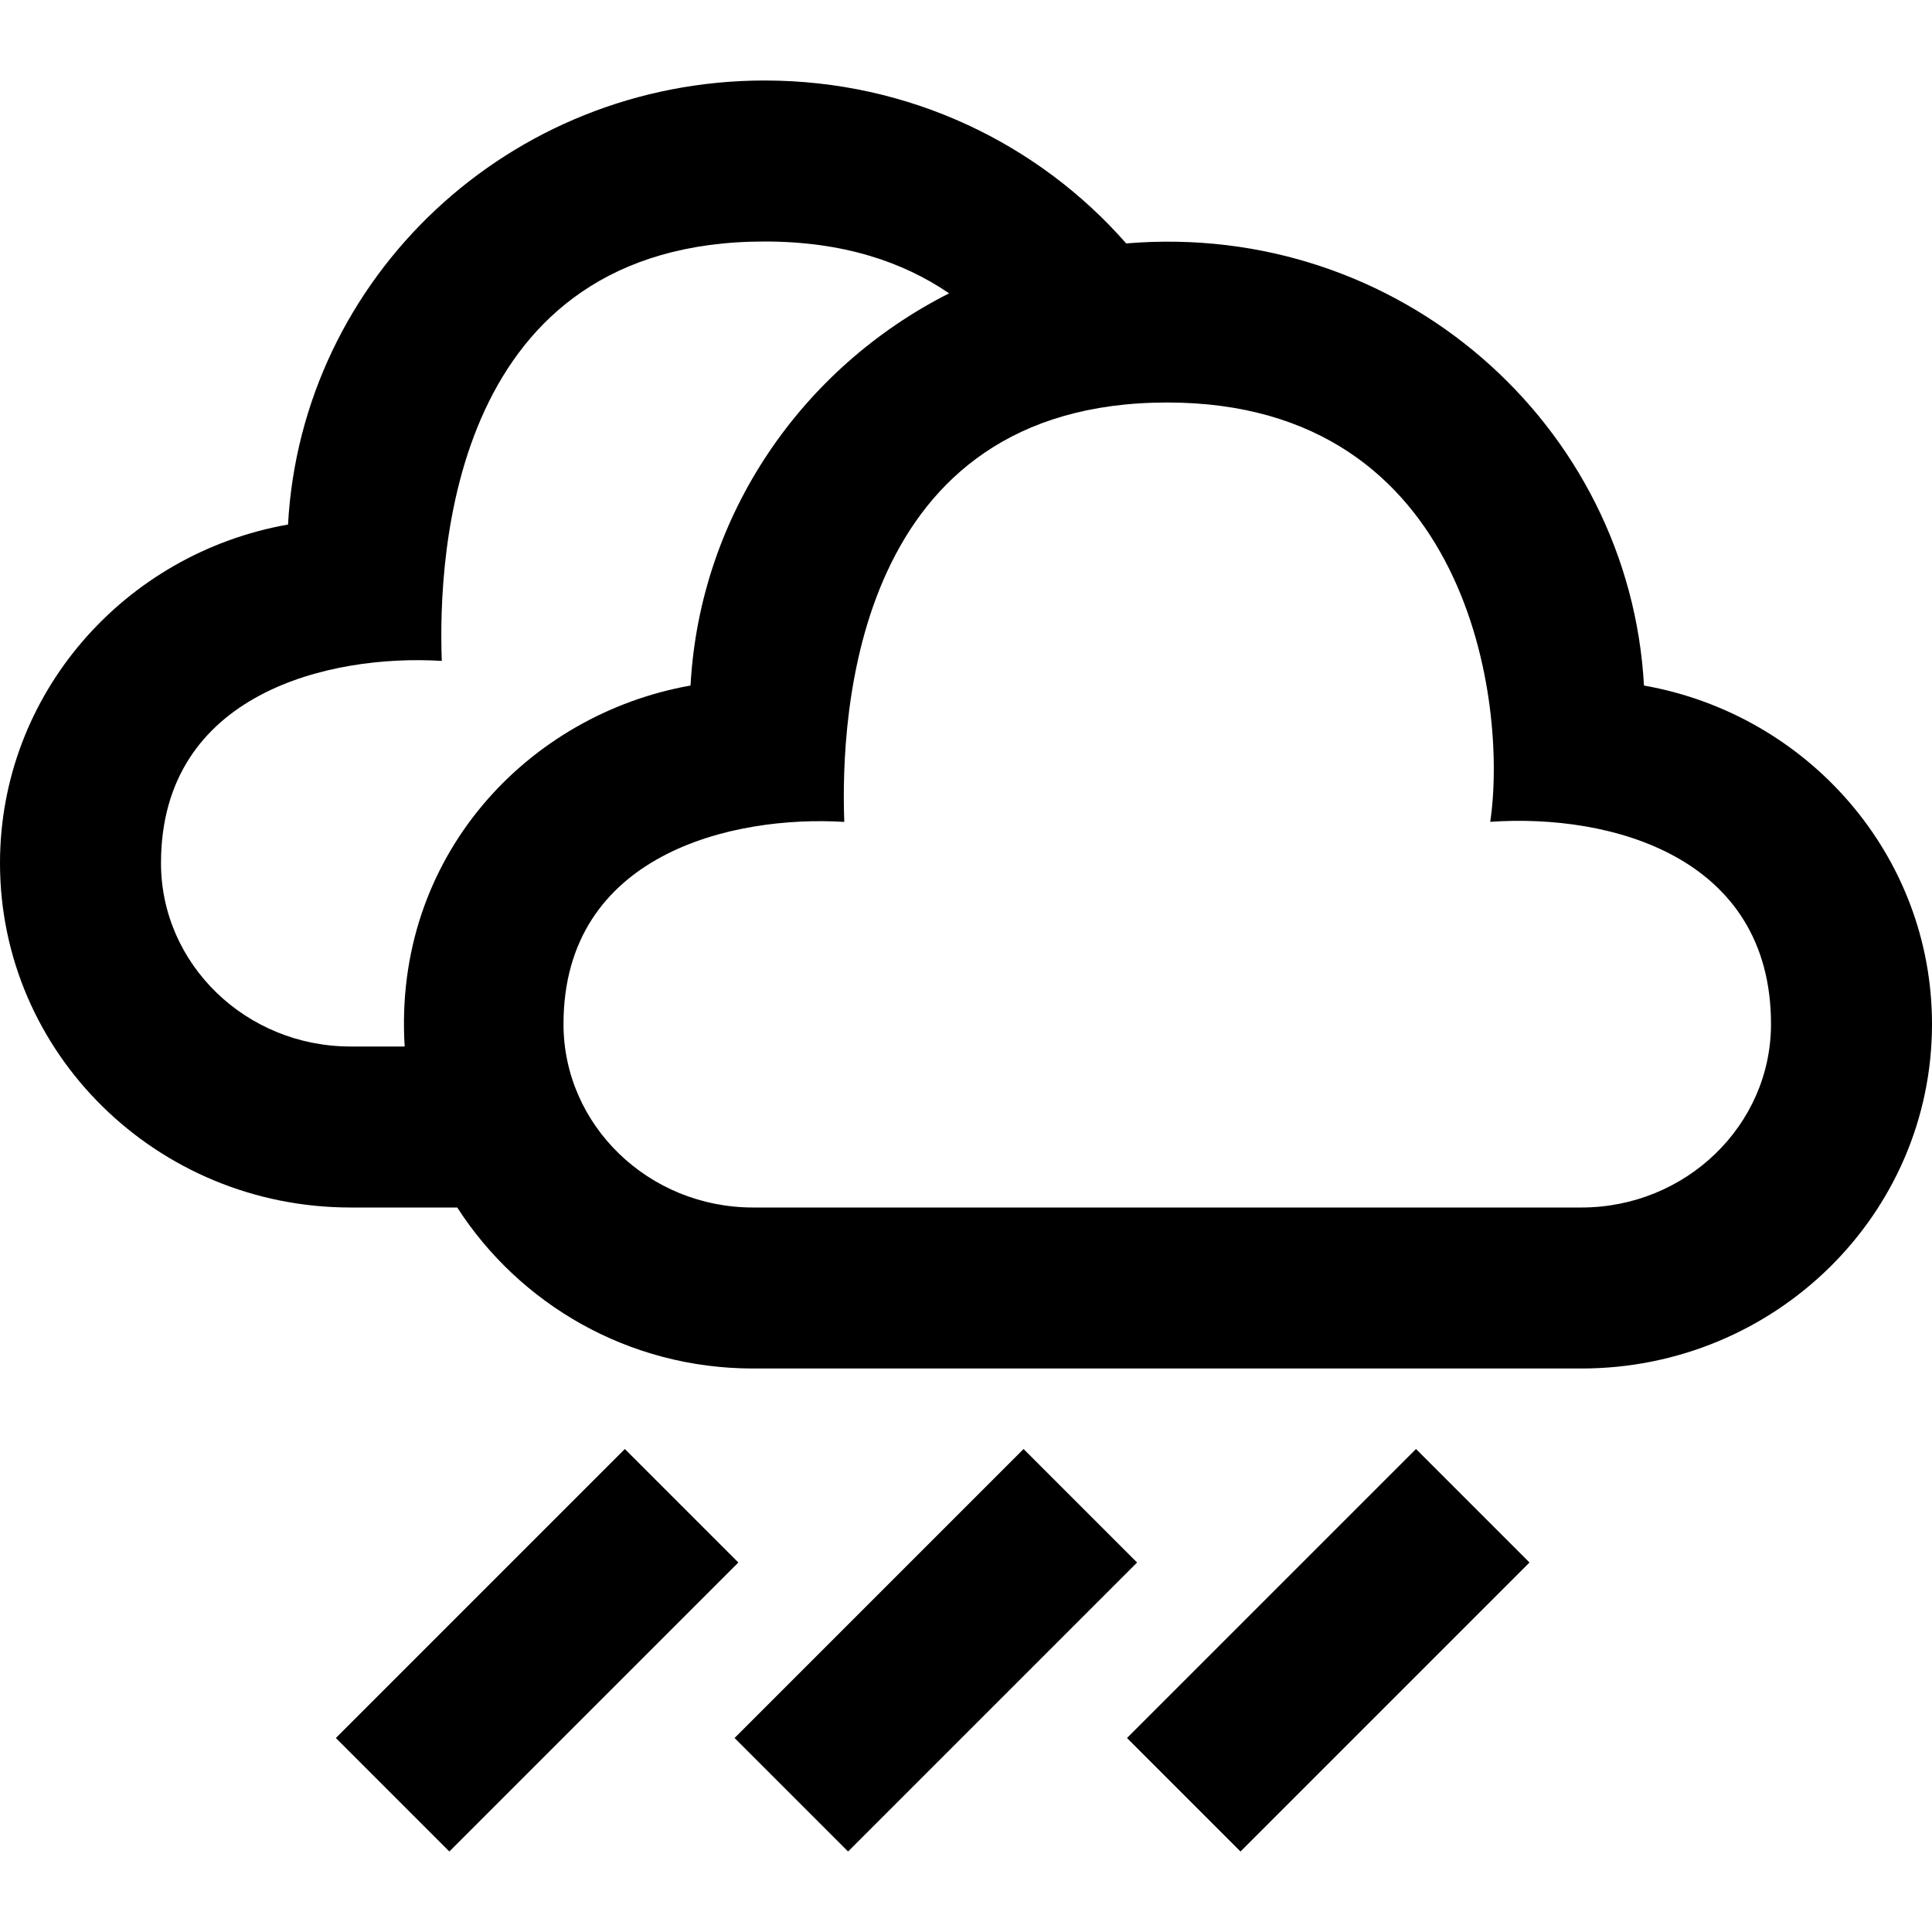
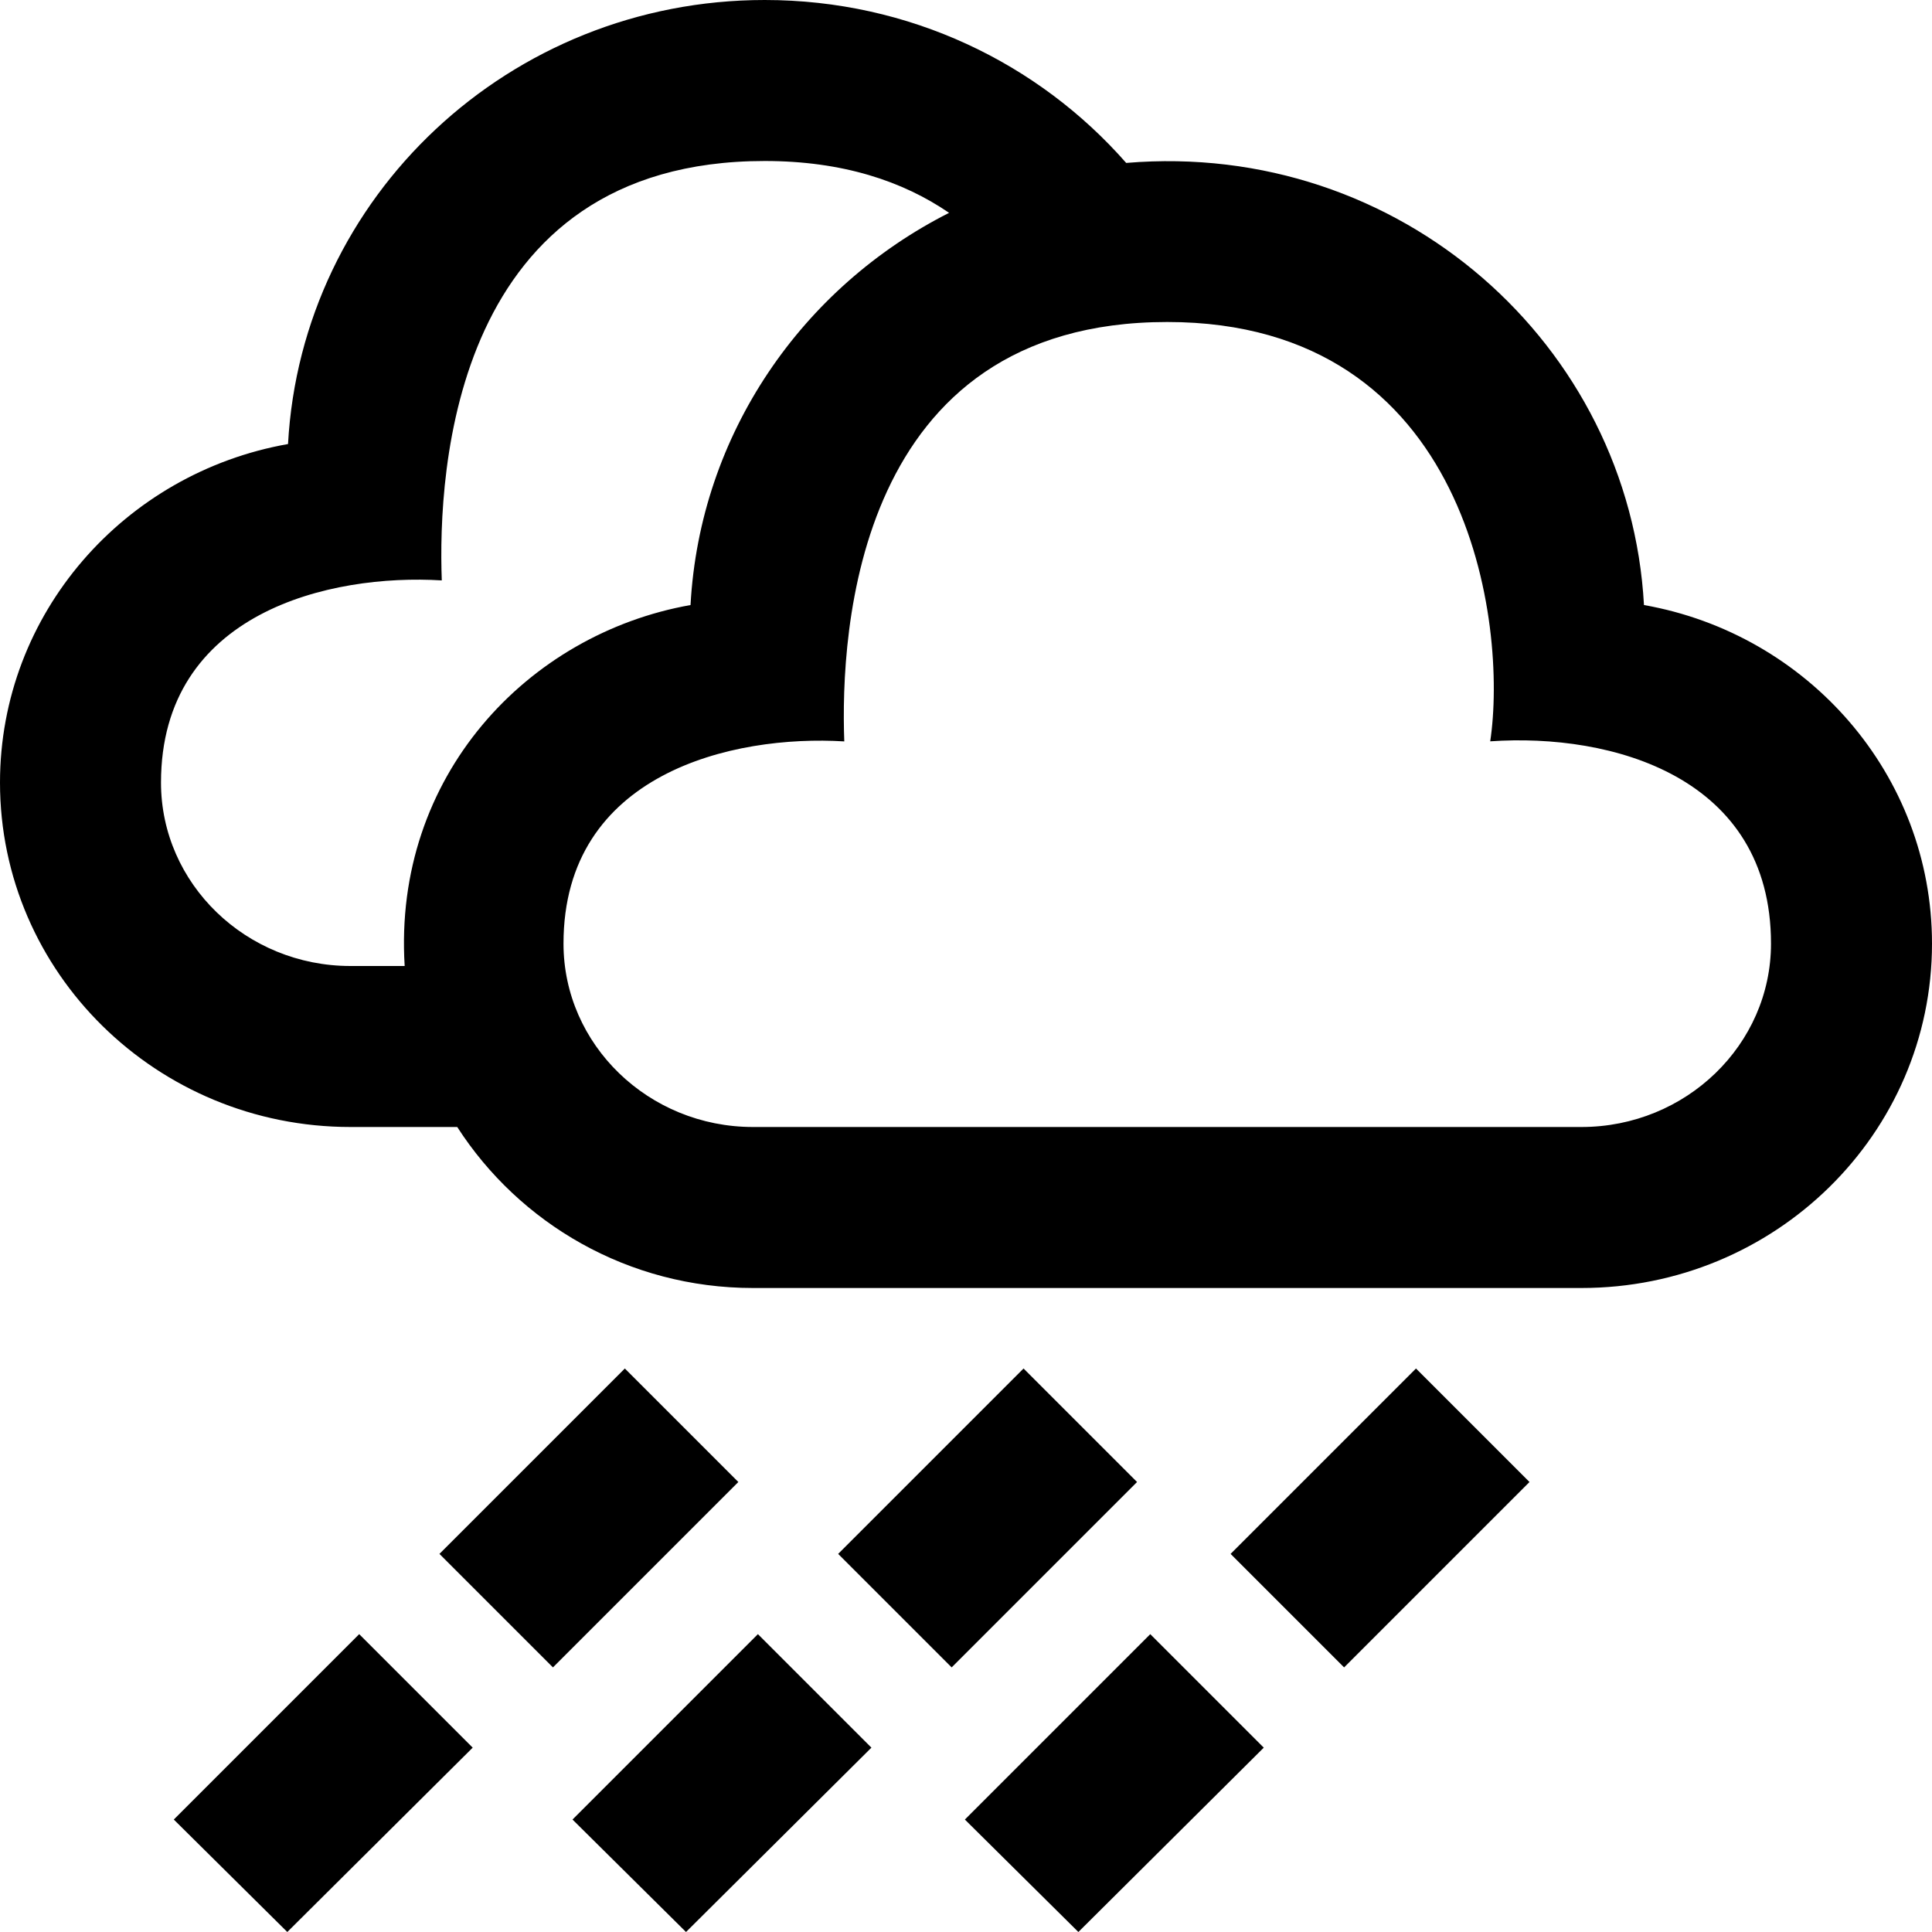
<svg xmlns="http://www.w3.org/2000/svg" width="24" height="24" viewBox="0 0 24 24">
-   <path d="M20.422 8.516c-.178-3.233-3.031-5.778-6.432-5.492-1.087-1.239-2.693-2.024-4.49-2.024-3.172 0-5.754 2.443-5.922 5.516-2.033.359-3.578 2.105-3.578 4.206 0 2.362 1.949 4.278 4.354 4.278h1.326c.771 1.198 2.124 2 3.674 2h10.291c2.406 0 4.355-1.916 4.355-4.278 0-2.101-1.545-3.847-3.578-4.206zm-15.395 4.484h-.673c-1.297 0-2.354-1.022-2.354-2.278 0-2.118 2.104-2.597 3.488-2.512-.05-1.356.137-5.21 4.012-5.21.967 0 1.714.25 2.29.644-1.823.922-3.096 2.746-3.212 4.872-2.022.358-3.697 2.127-3.551 4.484zm14.618 2h-10.291c-1.297 0-2.354-1.022-2.354-2.278 0-2.118 2.104-2.597 3.488-2.512-.05-1.356.137-5.21 4.012-5.21 3.771 0 4.229 3.771 4.012 5.209 1.509-.105 3.488.437 3.488 2.513 0 1.256-1.057 2.278-2.355 2.278zm-14.063 8l-1.41-1.41 3.59-3.59 1.41 1.41-3.59 3.59zm8.543-3.59l-1.41-1.41-3.59 3.59 1.41 1.41 3.59-3.59zm4.875 0l-1.41-1.41-3.59 3.59 1.41 1.41 3.59-3.59z" />
+   <path d="M20.422 7.516c-.178-3.233-3.031-5.778-6.432-5.492-1.087-1.239-2.693-2.024-4.49-2.024-3.172 0-5.754 2.443-5.922 5.516-2.033.359-3.578 2.105-3.578 4.206 0 2.362 1.949 4.278 4.354 4.278h1.326c.771 1.198 2.124 2 3.674 2h10.291c2.406 0 4.355-1.916 4.355-4.278 0-2.101-1.545-3.847-3.578-4.206zm-15.395 4.484h-.673c-1.297 0-2.354-1.022-2.354-2.278 0-2.118 2.104-2.597 3.488-2.512-.05-1.356.137-5.21 4.012-5.21.967 0 1.714.25 2.29.644-1.823.922-3.096 2.746-3.212 4.872-2.022.358-3.697 2.127-3.551 4.484zm14.618 2h-10.291c-1.297 0-2.354-1.022-2.354-2.278 0-2.118 2.104-2.597 3.488-2.512-.05-1.356.137-5.21 4.012-5.21 3.771 0 4.229 3.771 4.012 5.209 1.509-.105 3.488.437 3.488 2.513 0 1.256-1.057 2.278-2.355 2.278zm-12.776 6.713l-1.41-1.41 2.303-2.303 1.41 1.41-2.303 2.303zm-3.3 3.287l-1.41-1.397 2.303-2.303 1.41 1.41-2.303 2.29zm8.253-3.287l-1.41-1.41 2.303-2.303 1.41 1.41-2.303 2.303zm-3.3 3.287l-1.41-1.397 2.303-2.303 1.41 1.41-2.303 2.29zm8.175-3.287l-1.41-1.41 2.303-2.303 1.41 1.41-2.303 2.303zm-3.301 3.287l-1.41-1.397 2.303-2.303 1.41 1.41-2.303 2.29z" />
</svg>
